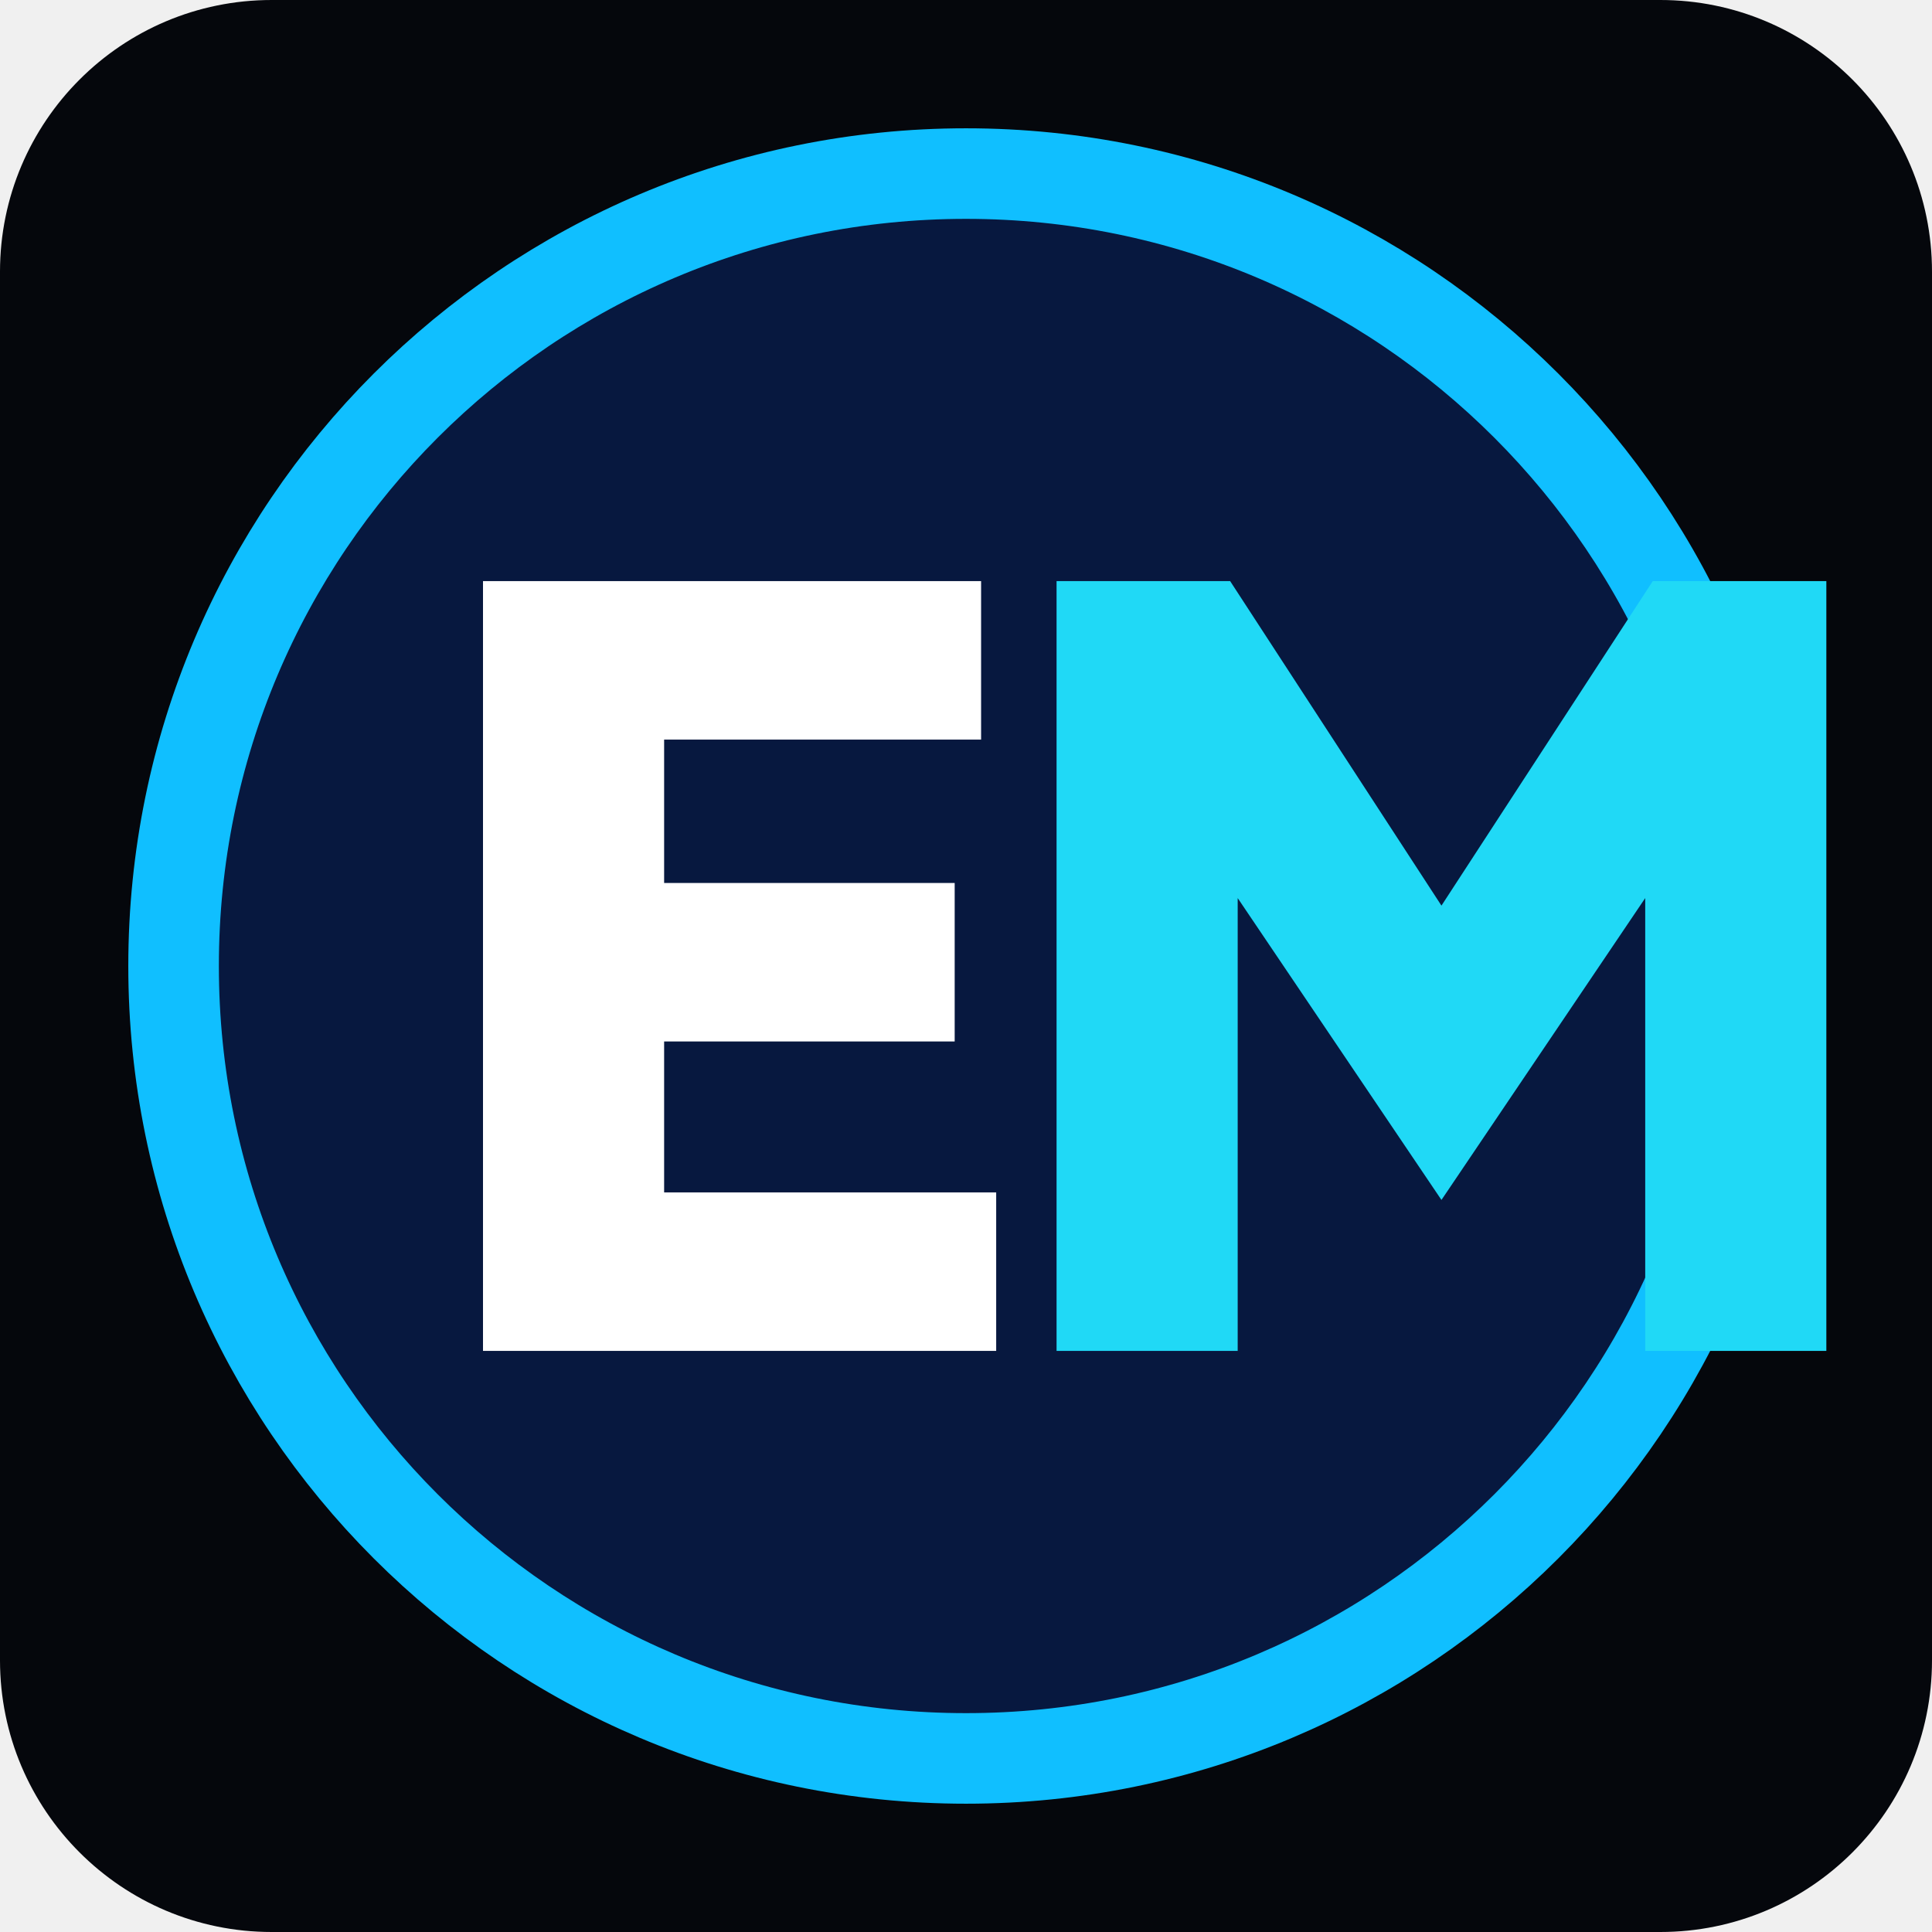
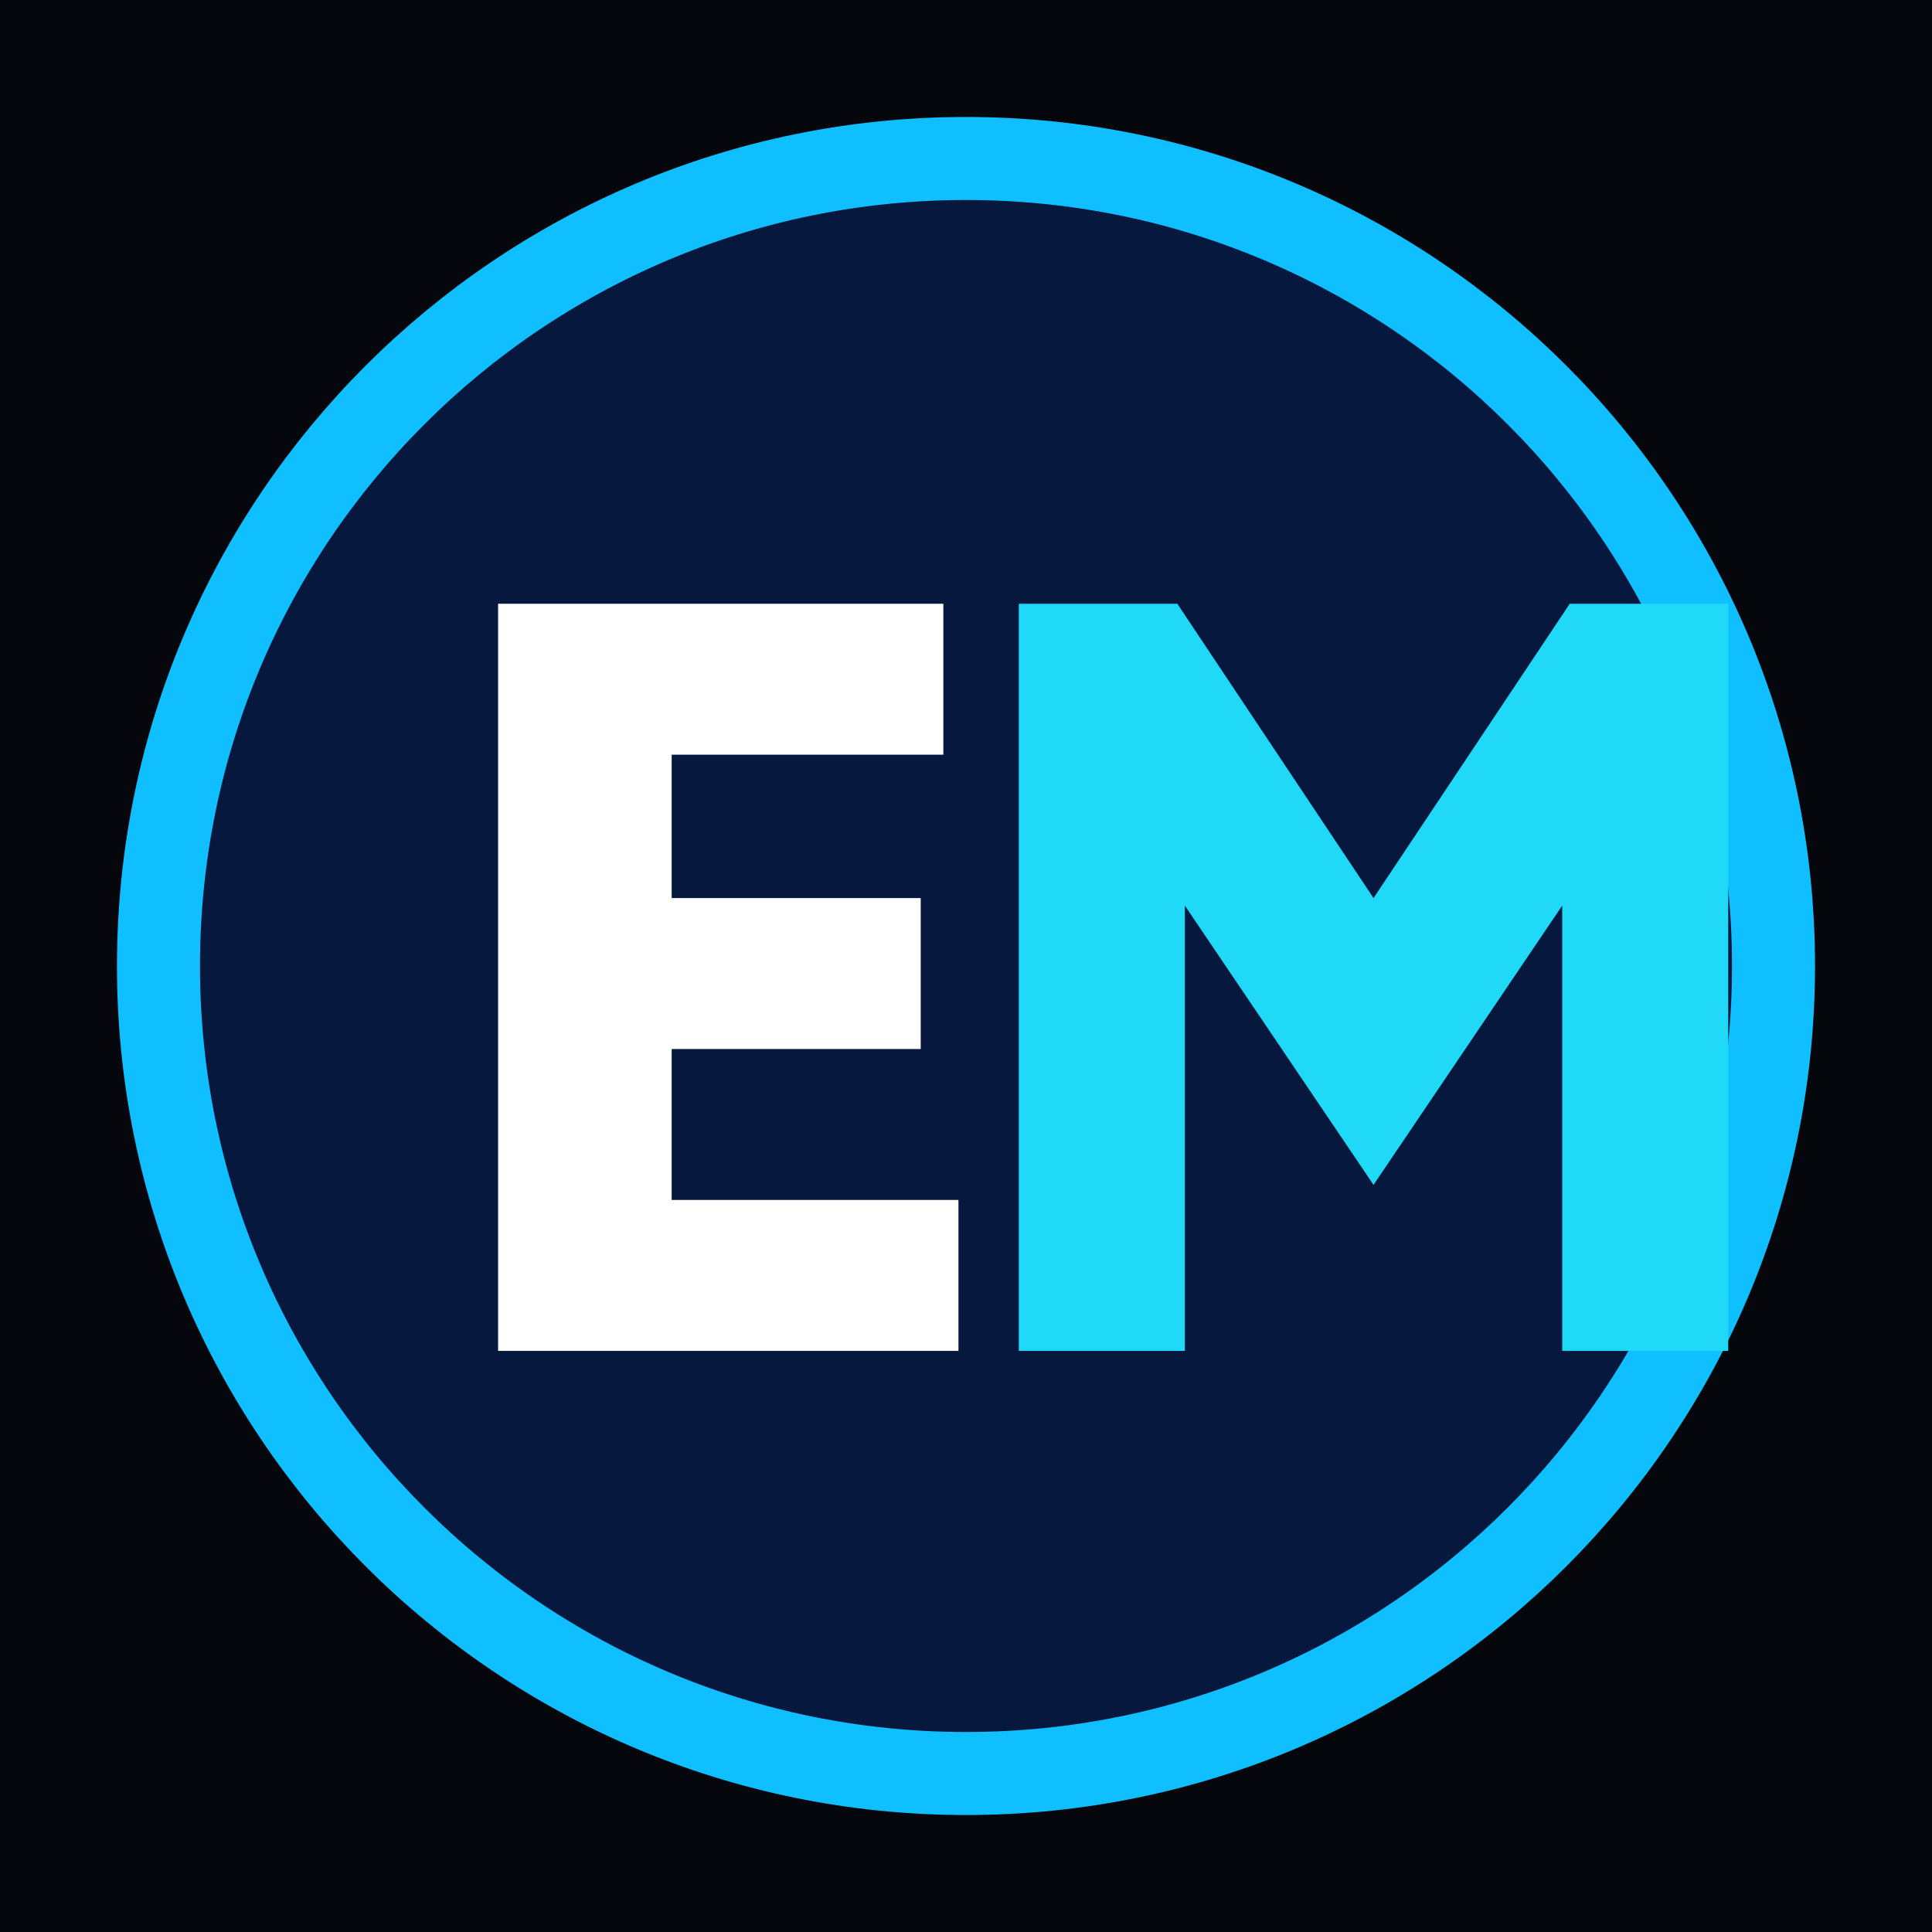
<svg xmlns="http://www.w3.org/2000/svg" viewBox="0 0 512 512" role="img" aria-label="EM">
-   <rect width="512" height="512" rx="72" fill="#05070c" />
-   <circle cx="256" cy="256" r="210" fill="#07183f" stroke="#10bfff" stroke-width="24" />
-   <path fill="#ffffff" d="M128 154h132v42h-84v38h77v42h-77v40h88v42H128z" />
-   <path fill="#20d9f6" d="M280 154h46l56 86 56-86h46v204h-48V238l-54 80-54-80v120h-48z" />
+   <rect width="512" height="512" fill="#05070c" />
+   <circle cx="256" cy="256" r="214" fill="#07183f" stroke="#10bfff" stroke-width="22" />
+   <g transform="translate(0 2)">
+     <path fill="#ffffff" d="M132 158h118v40h-72v38h66v40h-66v40h76v40H132z" />
+     <path fill="#20d9f6" d="M270 158h42l52 78 52-78h42v198h-44V238l-50 74-50-74v118h-44z" />
+   </g>
</svg>
